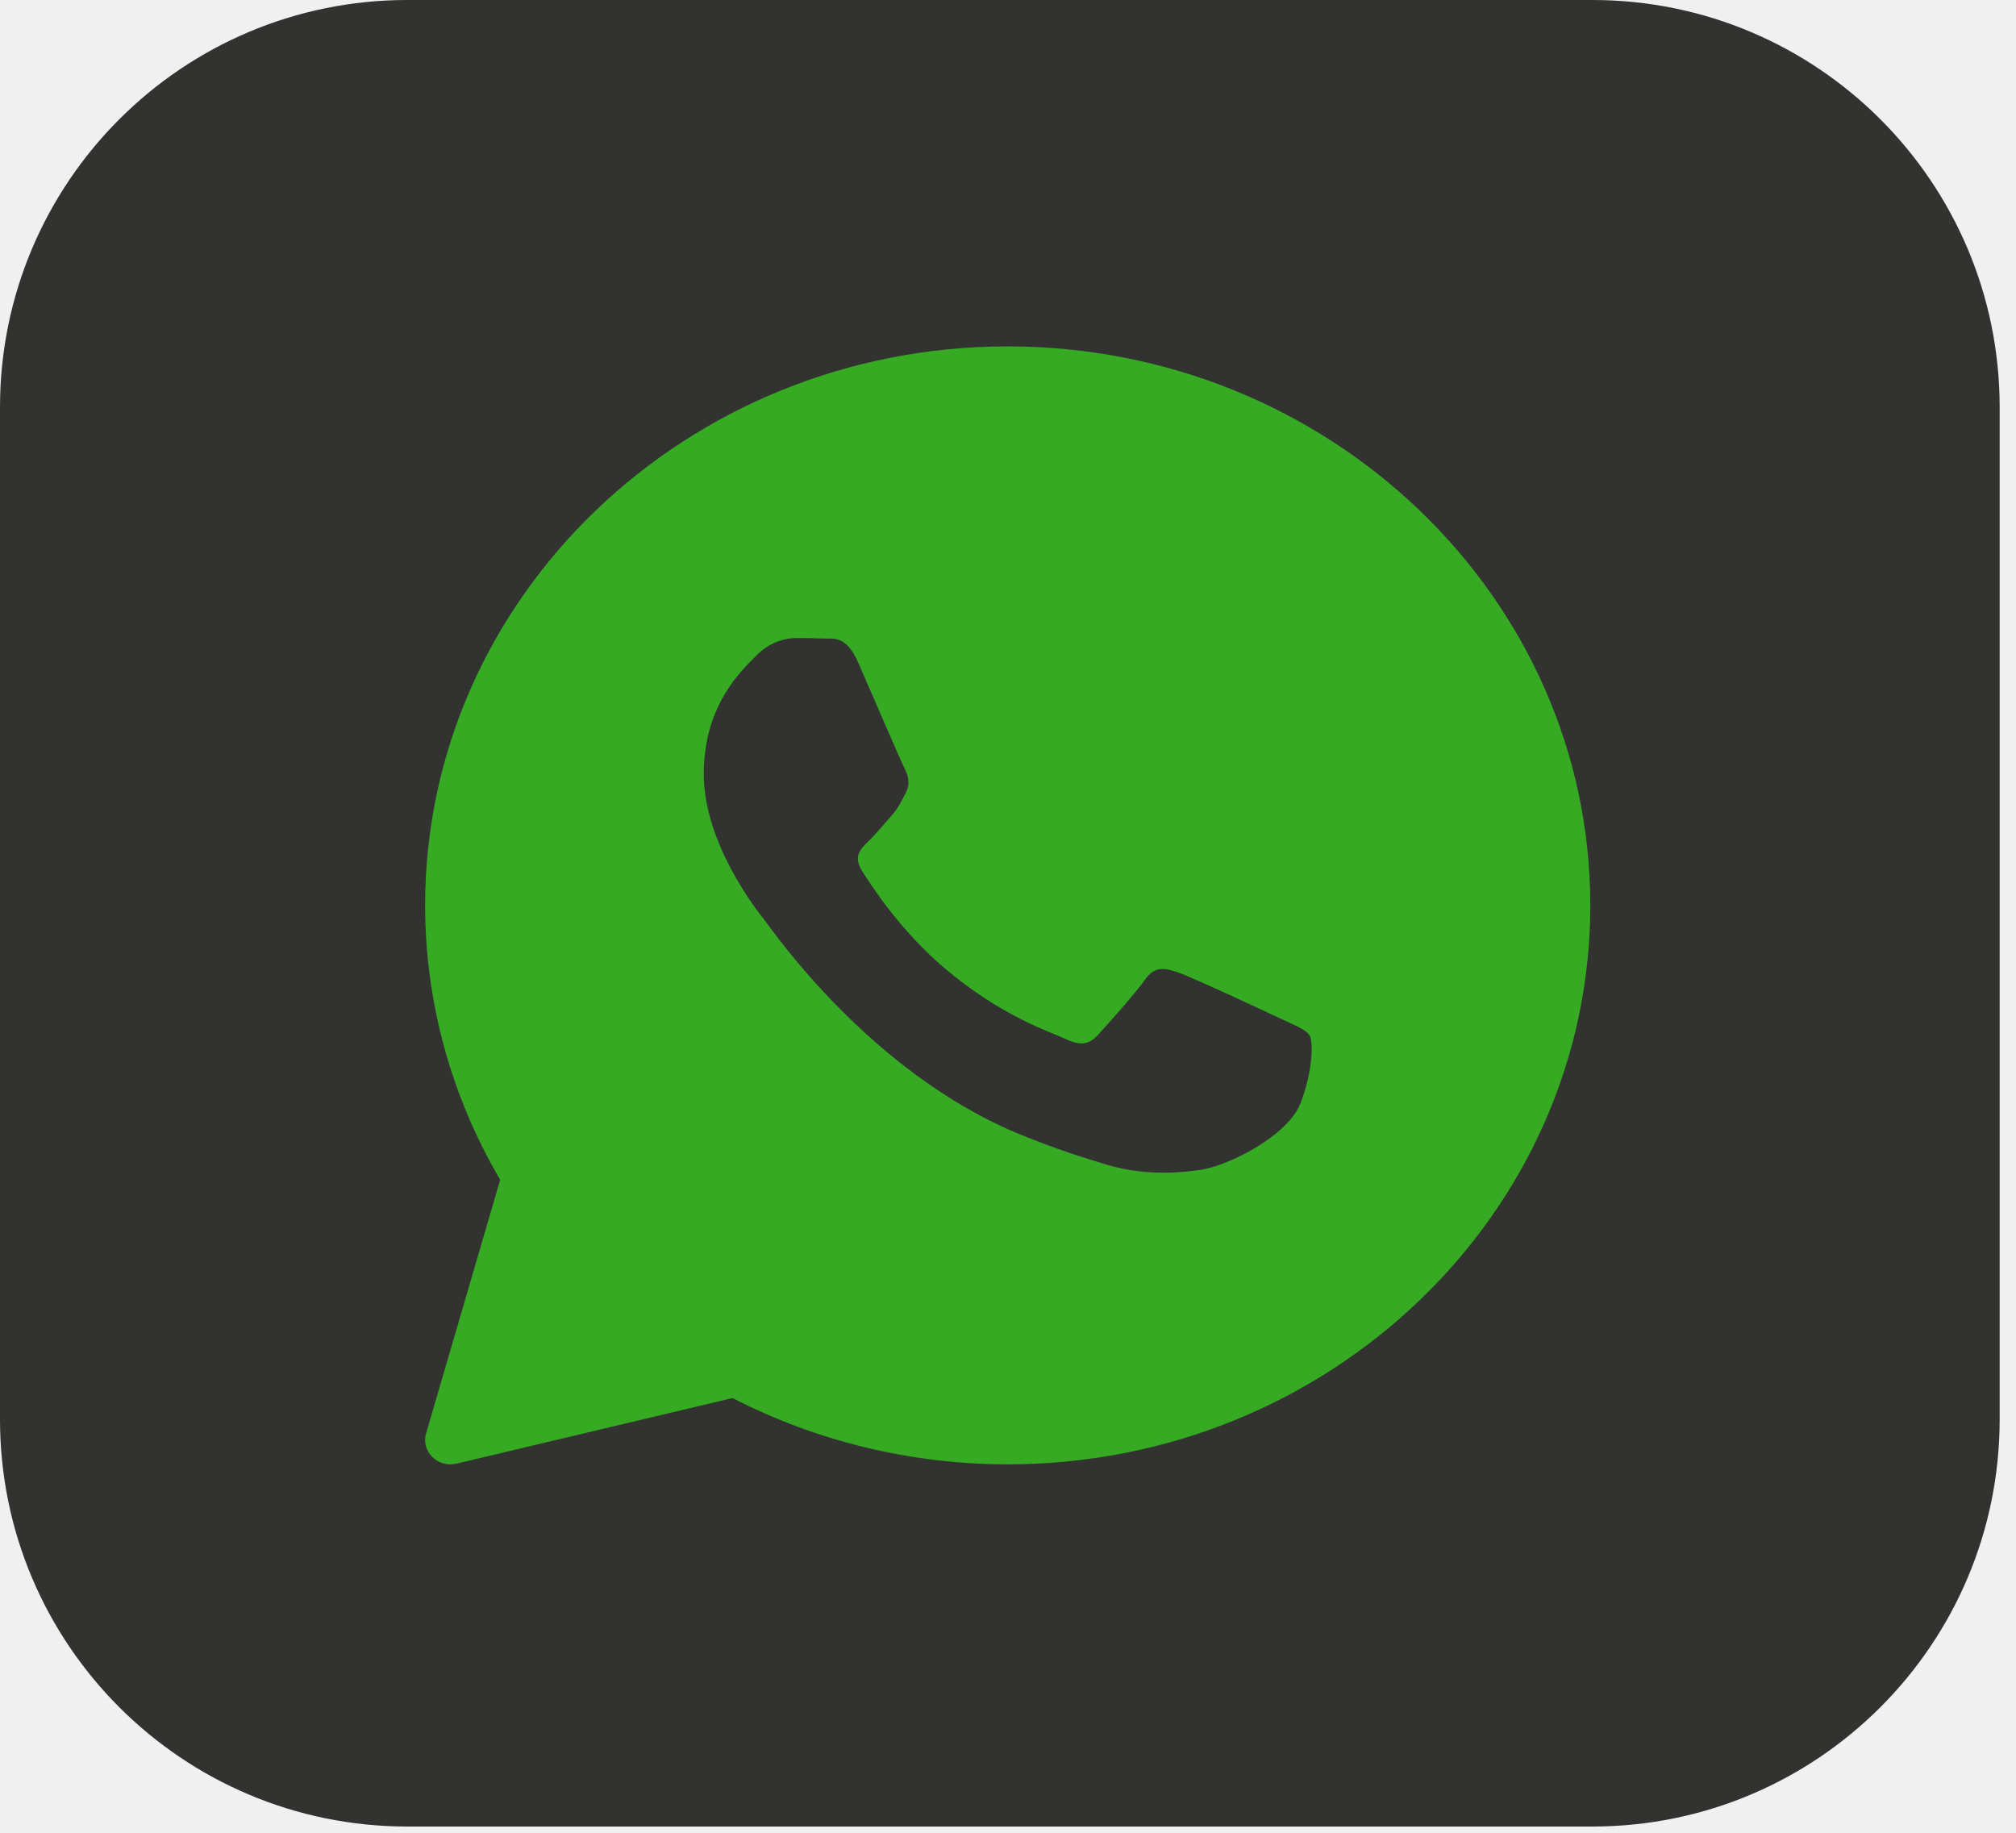
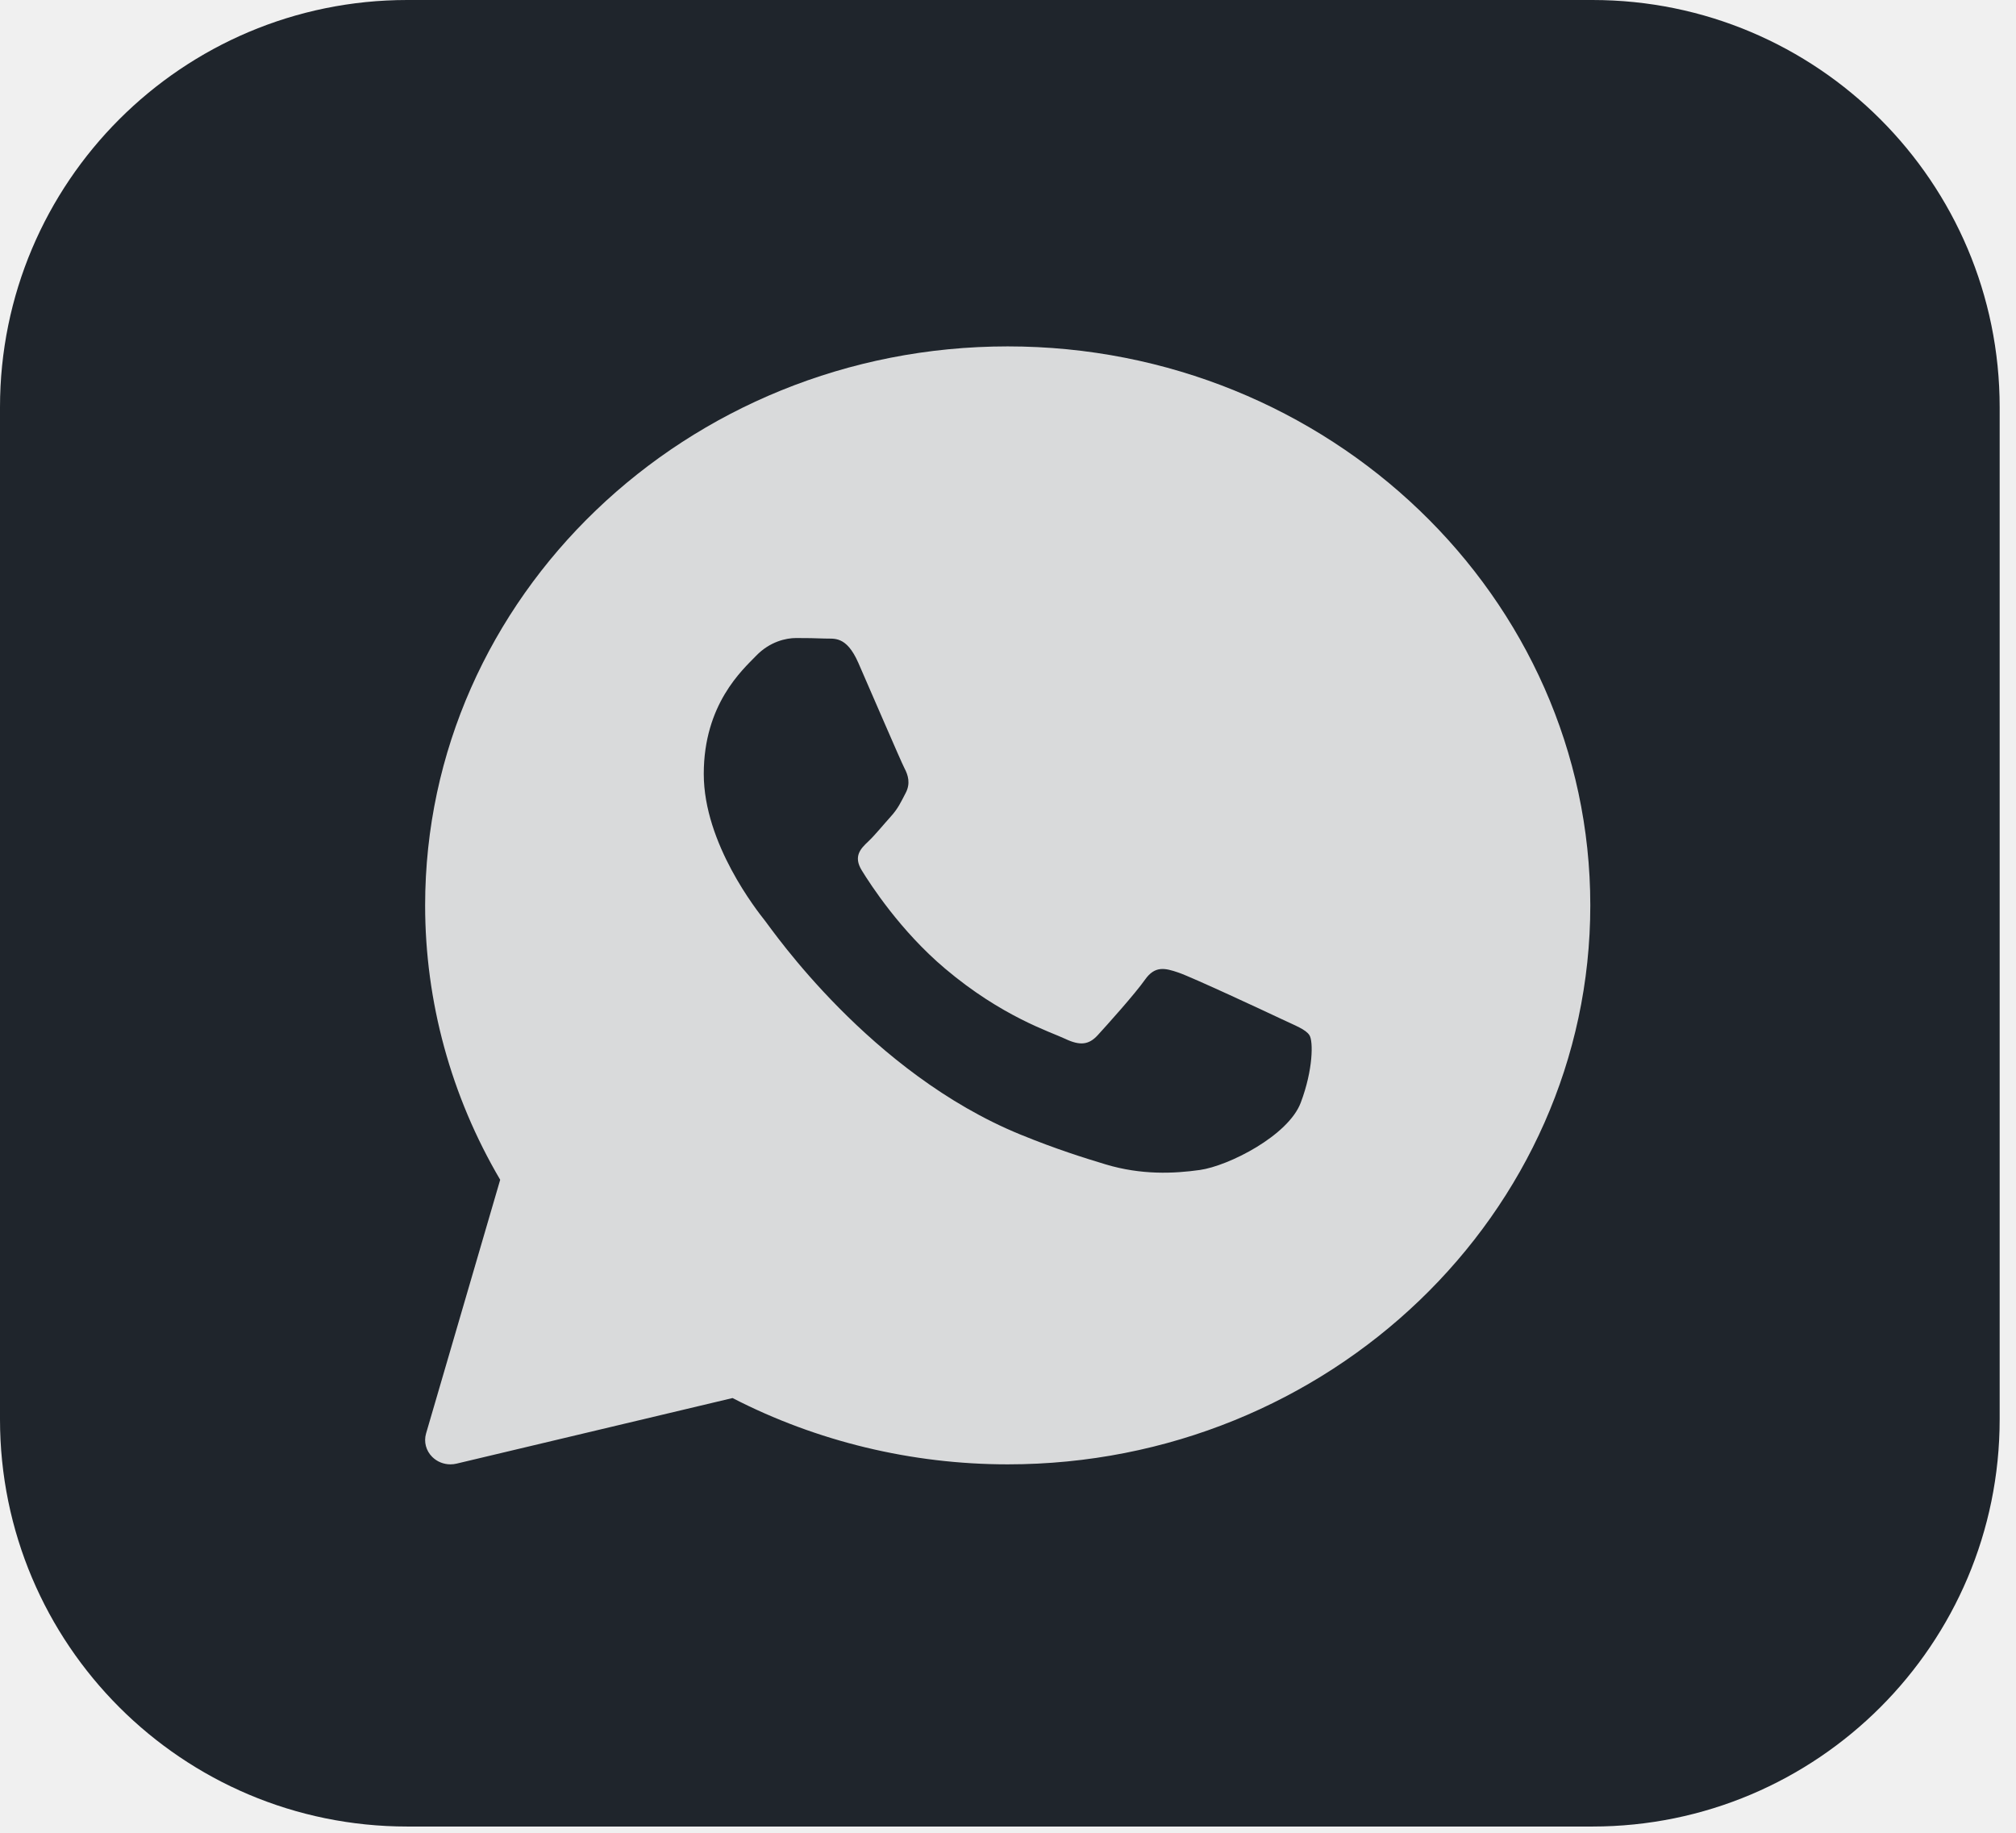
<svg xmlns="http://www.w3.org/2000/svg" width="99" height="90" viewBox="0 0 99 90" fill="none">
-   <rect width="98.198" height="89.693" rx="20" fill="#323330" />
-   <path d="M49.486 17.01C33.711 17.01 20.877 29.324 20.877 44.459C20.877 49.185 22.15 53.832 24.563 57.933L20.923 70.392C20.804 70.802 20.919 71.241 21.228 71.545C21.465 71.78 21.789 71.908 22.121 71.908C22.221 71.908 22.321 71.896 22.419 71.873L35.973 68.652C40.111 70.784 44.772 71.908 49.486 71.908C65.261 71.908 78.095 59.594 78.095 44.459C78.095 29.324 65.261 17.01 49.486 17.01ZM63.877 54.145C63.266 55.77 60.33 57.254 58.919 57.453C57.653 57.631 56.051 57.707 54.292 57.177C53.226 56.855 51.858 56.428 50.105 55.711C42.738 52.696 37.927 45.668 37.559 45.204C37.192 44.739 34.56 41.431 34.56 38.007C34.56 34.583 36.456 32.899 37.131 32.202C37.805 31.505 38.6 31.331 39.09 31.331C39.58 31.331 40.069 31.337 40.498 31.356C40.949 31.378 41.555 31.193 42.151 32.551C42.763 33.945 44.232 37.369 44.413 37.718C44.598 38.067 44.719 38.474 44.476 38.938C44.232 39.402 44.11 39.692 43.742 40.099C43.374 40.506 42.971 41.006 42.64 41.319C42.272 41.666 41.89 42.042 42.318 42.739C42.745 43.436 44.219 45.714 46.404 47.559C49.209 49.93 51.576 50.665 52.31 51.013C53.043 51.362 53.473 51.303 53.901 50.839C54.328 50.374 55.736 48.807 56.225 48.111C56.714 47.415 57.204 47.53 57.878 47.762C58.553 47.994 62.163 49.677 62.897 50.025C63.631 50.374 64.121 50.548 64.305 50.838C64.49 51.127 64.49 52.521 63.877 54.145Z" fill="#38C221" fill-opacity="0.83" />
+   <rect width="98.198" height="89.693" rx="20" fill="#1F252C" />
+   <path d="M49.486 17.01C33.711 17.01 20.877 29.324 20.877 44.459C20.877 49.185 22.15 53.832 24.563 57.933L20.923 70.392C20.804 70.802 20.919 71.241 21.228 71.545C21.465 71.78 21.789 71.908 22.121 71.908C22.221 71.908 22.321 71.896 22.419 71.873L35.973 68.652C40.111 70.784 44.772 71.908 49.486 71.908C65.261 71.908 78.095 59.594 78.095 44.459C78.095 29.324 65.261 17.01 49.486 17.01ZM63.877 54.145C63.266 55.77 60.33 57.254 58.919 57.453C57.653 57.631 56.051 57.707 54.292 57.177C53.226 56.855 51.858 56.428 50.105 55.711C42.738 52.696 37.927 45.668 37.559 45.204C37.192 44.739 34.56 41.431 34.56 38.007C34.56 34.583 36.456 32.899 37.131 32.202C37.805 31.505 38.6 31.331 39.09 31.331C39.58 31.331 40.069 31.337 40.498 31.356C40.949 31.378 41.555 31.193 42.151 32.551C42.763 33.945 44.232 37.369 44.413 37.718C44.598 38.067 44.719 38.474 44.476 38.938C44.232 39.402 44.11 39.692 43.742 40.099C43.374 40.506 42.971 41.006 42.64 41.319C42.272 41.666 41.89 42.042 42.318 42.739C42.745 43.436 44.219 45.714 46.404 47.559C49.209 49.93 51.576 50.665 52.31 51.013C53.043 51.362 53.473 51.303 53.901 50.839C54.328 50.374 55.736 48.807 56.225 48.111C56.714 47.415 57.204 47.53 57.878 47.762C58.553 47.994 62.163 49.677 62.897 50.025C63.631 50.374 64.121 50.548 64.305 50.838C64.49 51.127 64.49 52.521 63.877 54.145Z" fill="#FFF" fill-opacity="0.83" />
</svg>
